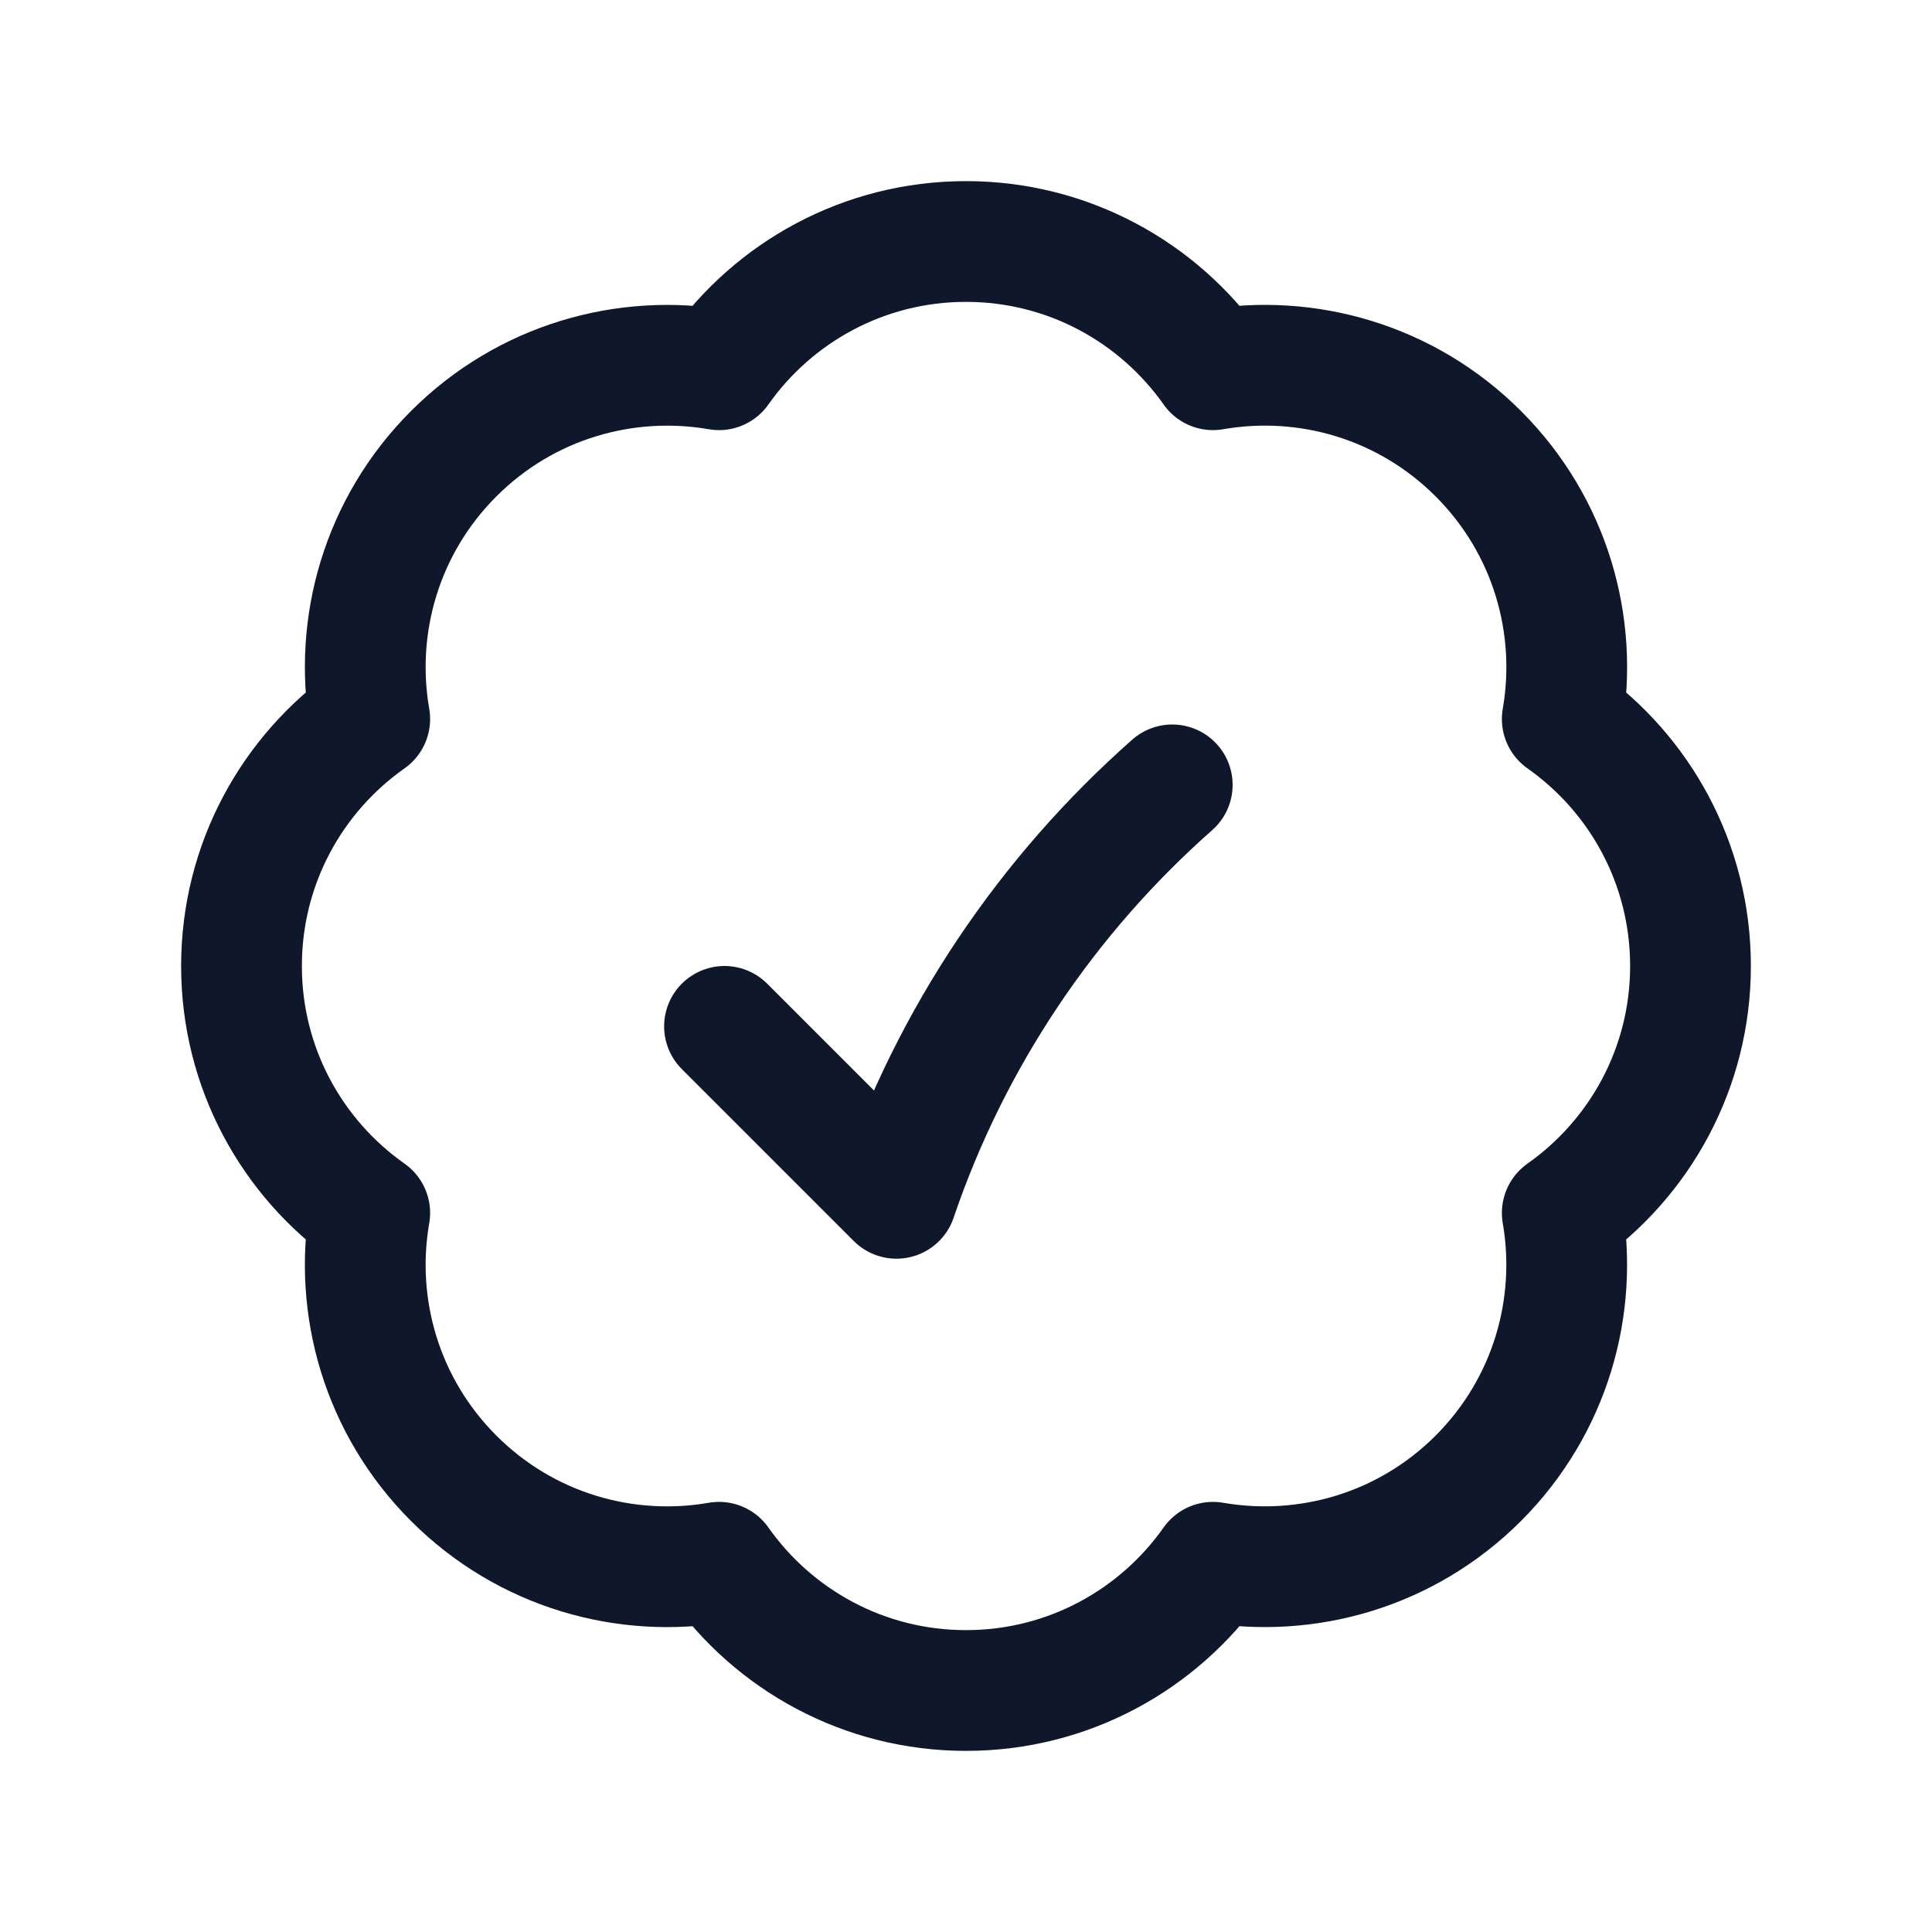
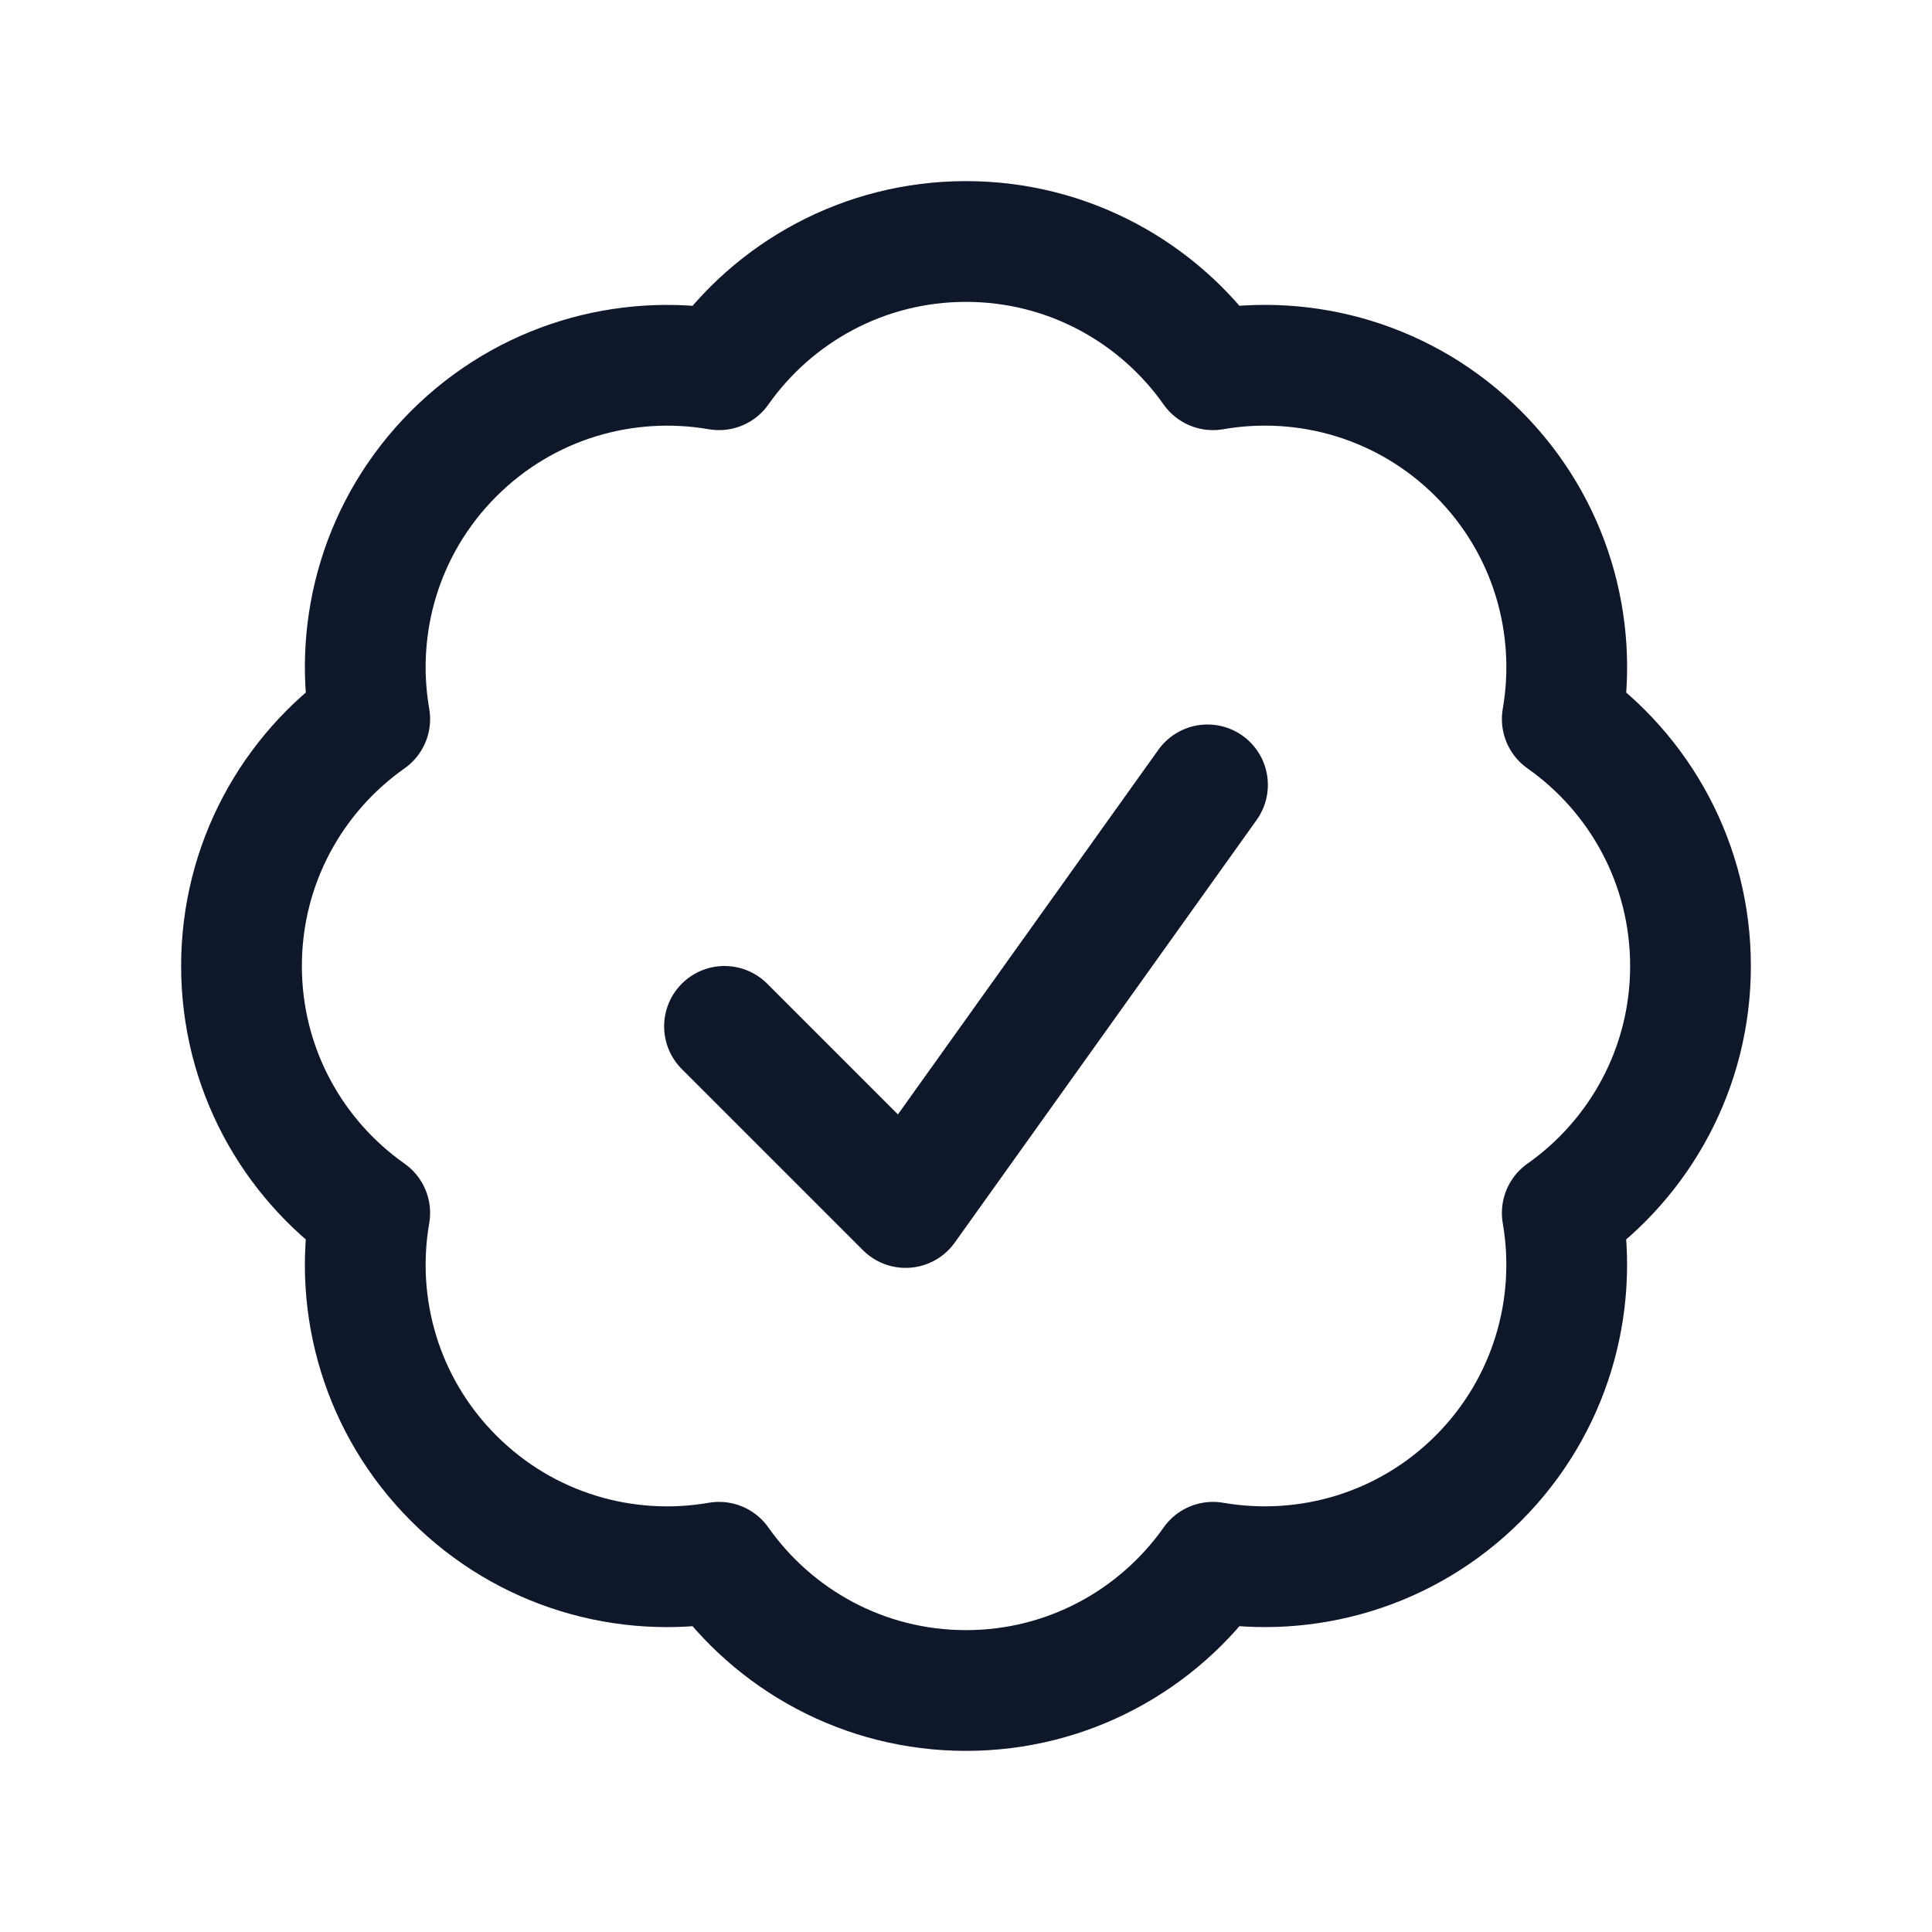
<svg xmlns="http://www.w3.org/2000/svg" width="24" height="24" viewBox="0 0 24 24" fill="none">
-   <path d="M14.562 9.75C13.011 11.119 11.816 12.884 11.136 14.886L9 12.75M21 12C21 13.268 20.37 14.389 19.407 15.068C19.608 16.229 19.26 17.467 18.364 18.364C17.467 19.261 16.229 19.608 15.068 19.407C14.389 20.37 13.268 21 12 21C10.732 21 9.611 20.37 8.932 19.407C7.771 19.609 6.533 19.261 5.636 18.364C4.739 17.467 4.391 16.229 4.593 15.068C3.629 14.389 3 13.268 3 12C3 10.732 3.629 9.611 4.593 8.932C4.391 7.771 4.739 6.533 5.636 5.636C6.533 4.739 7.771 4.392 8.932 4.593C9.611 3.63 10.732 3 12 3C13.268 3 14.389 3.63 15.068 4.593C16.229 4.391 17.467 4.739 18.364 5.636C19.261 6.533 19.609 7.771 19.407 8.932C20.371 9.611 21 10.732 21 12Z" stroke="#0F172A" stroke-width="1.5" stroke-linecap="round" stroke-linejoin="round" />
+   <path d="M9 12.75L11.25 15L15 9.75M21 12C21 13.268 20.37 14.389 19.407 15.068C19.608 16.229 19.26 17.467 18.364 18.364C17.467 19.261 16.229 19.608 15.068 19.407C14.389 20.37 13.268 21 12 21C10.732 21 9.611 20.37 8.932 19.407C7.771 19.609 6.533 19.261 5.636 18.364C4.739 17.467 4.391 16.229 4.593 15.068C3.629 14.389 3 13.268 3 12C3 10.732 3.629 9.611 4.593 8.932C4.391 7.771 4.739 6.533 5.636 5.636C6.533 4.739 7.771 4.392 8.932 4.593C9.611 3.63 10.732 3 12 3C13.268 3 14.389 3.63 15.068 4.593C16.229 4.391 17.467 4.739 18.364 5.636C19.261 6.533 19.609 7.771 19.407 8.932C20.371 9.611 21 10.732 21 12Z" stroke="#0F172A" stroke-width="1.5" stroke-linecap="round" stroke-linejoin="round" />
</svg>
